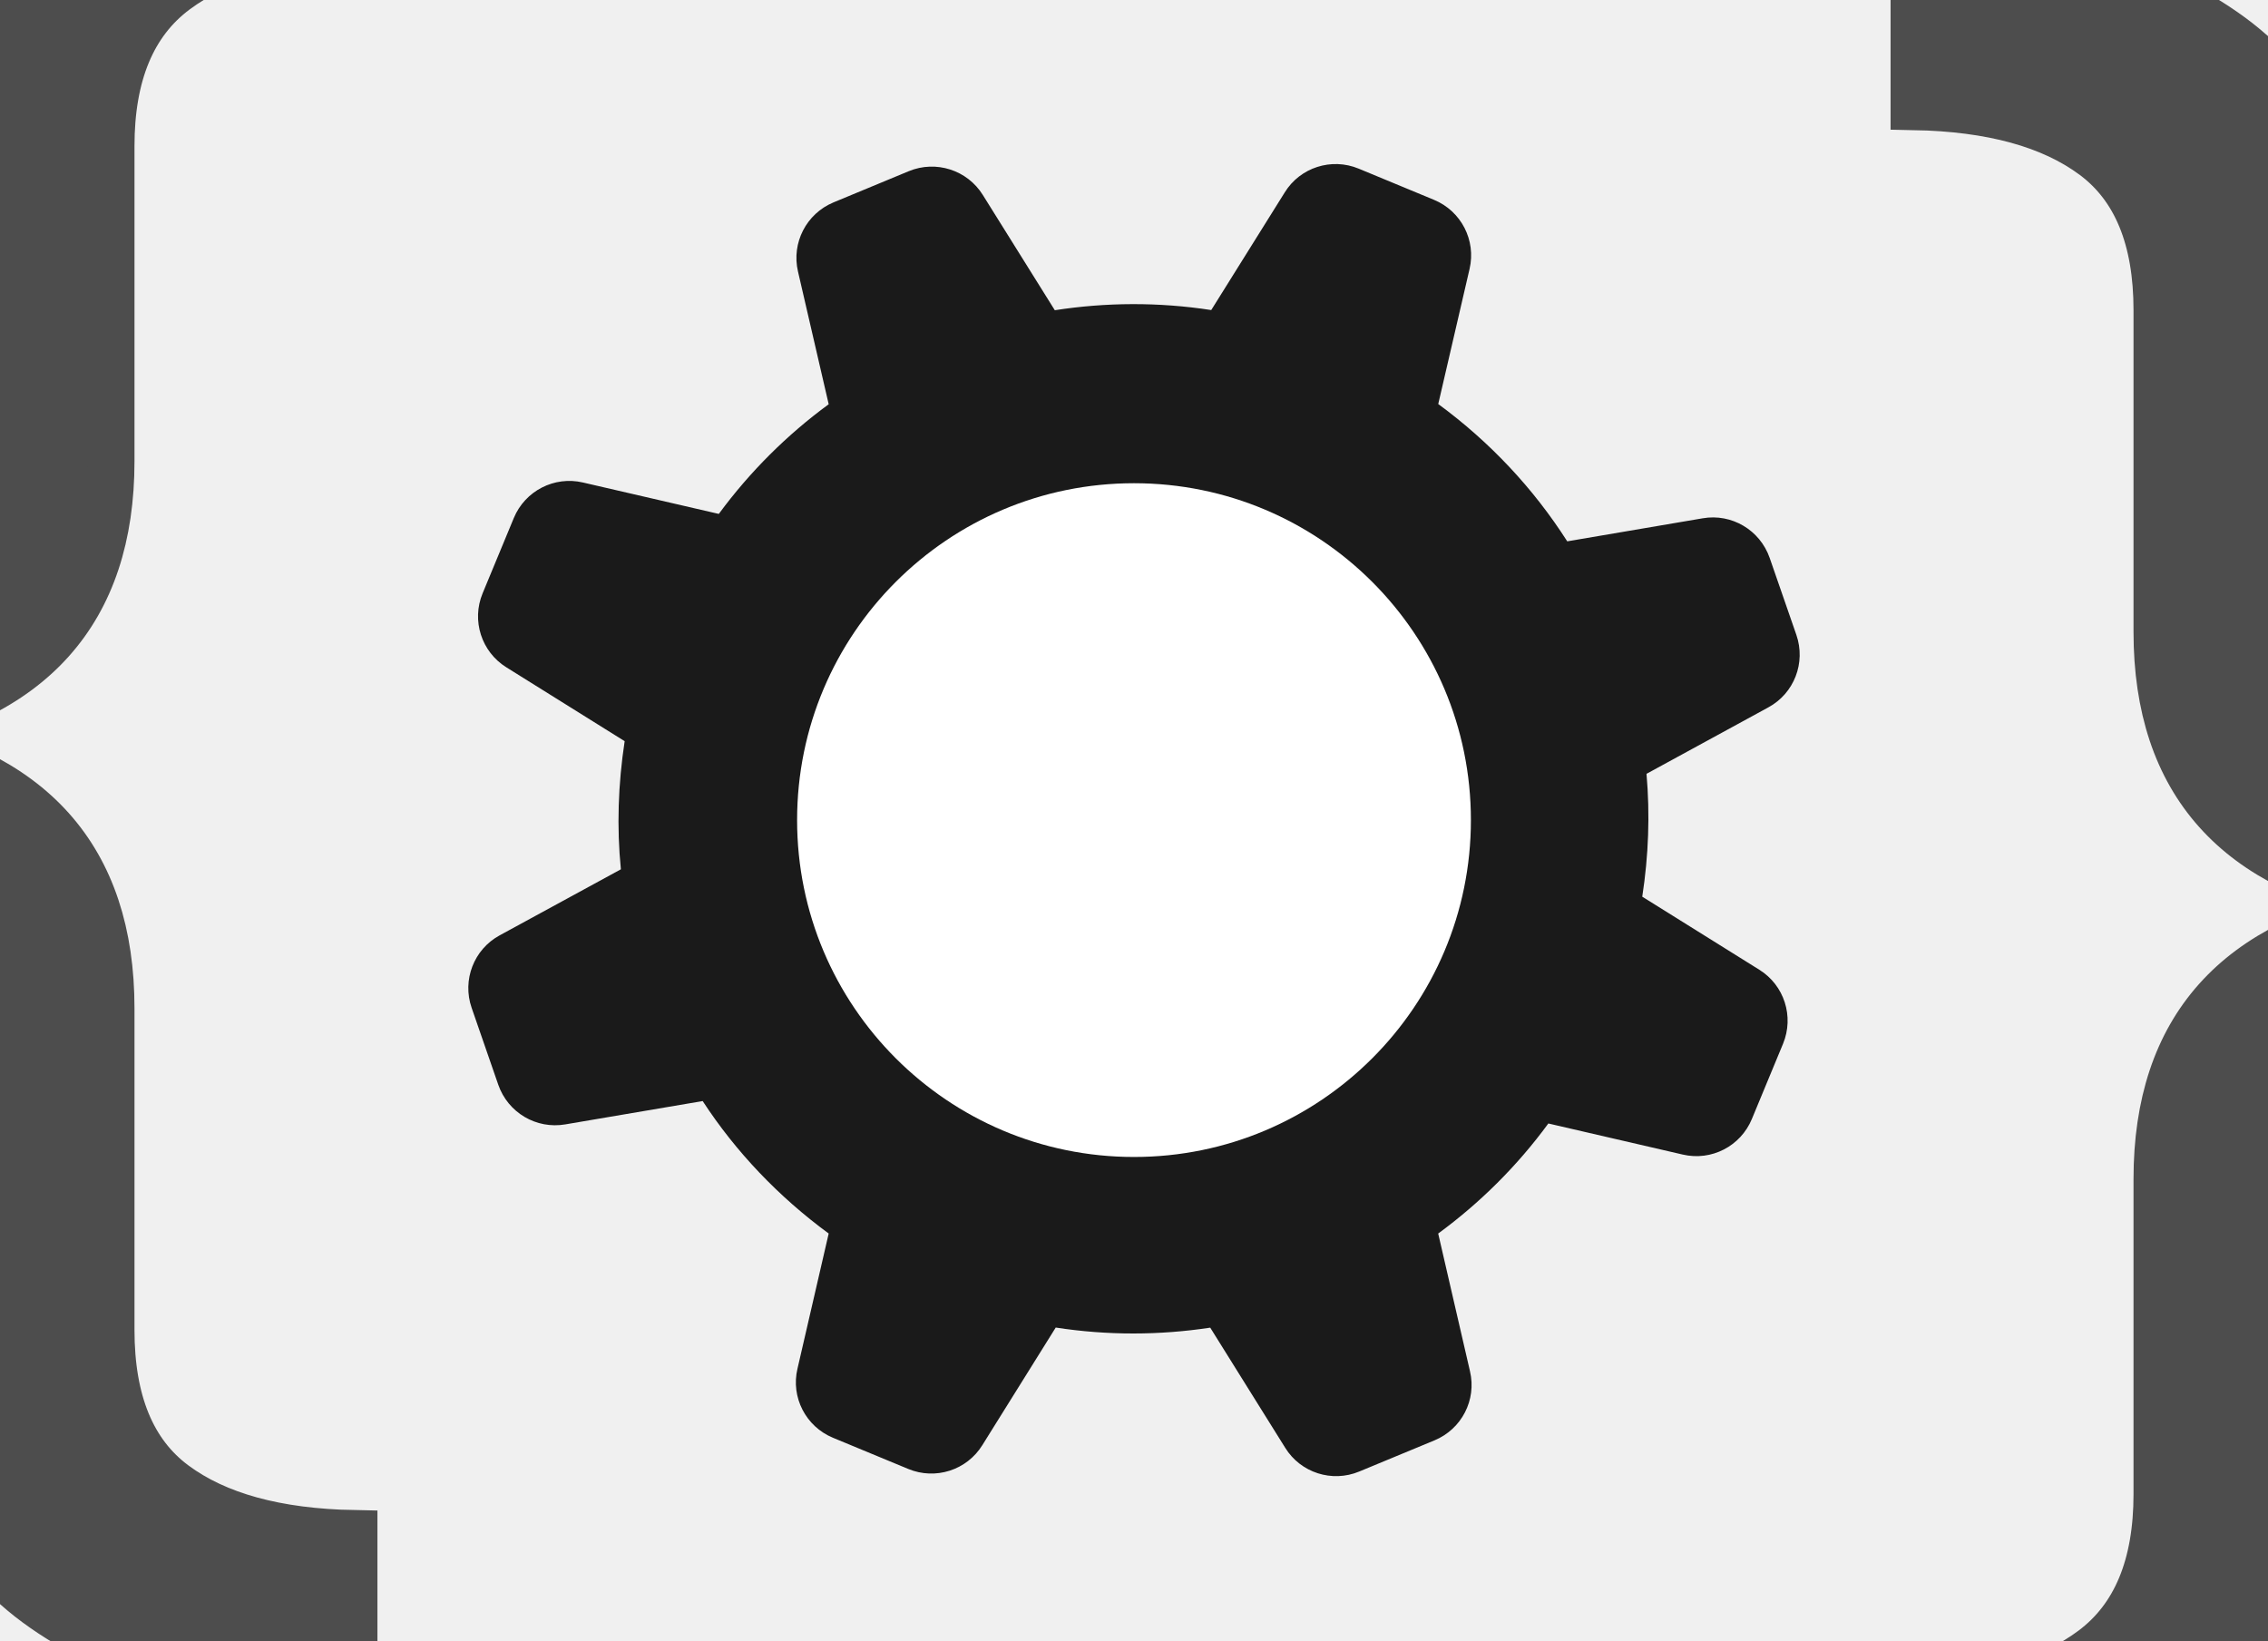
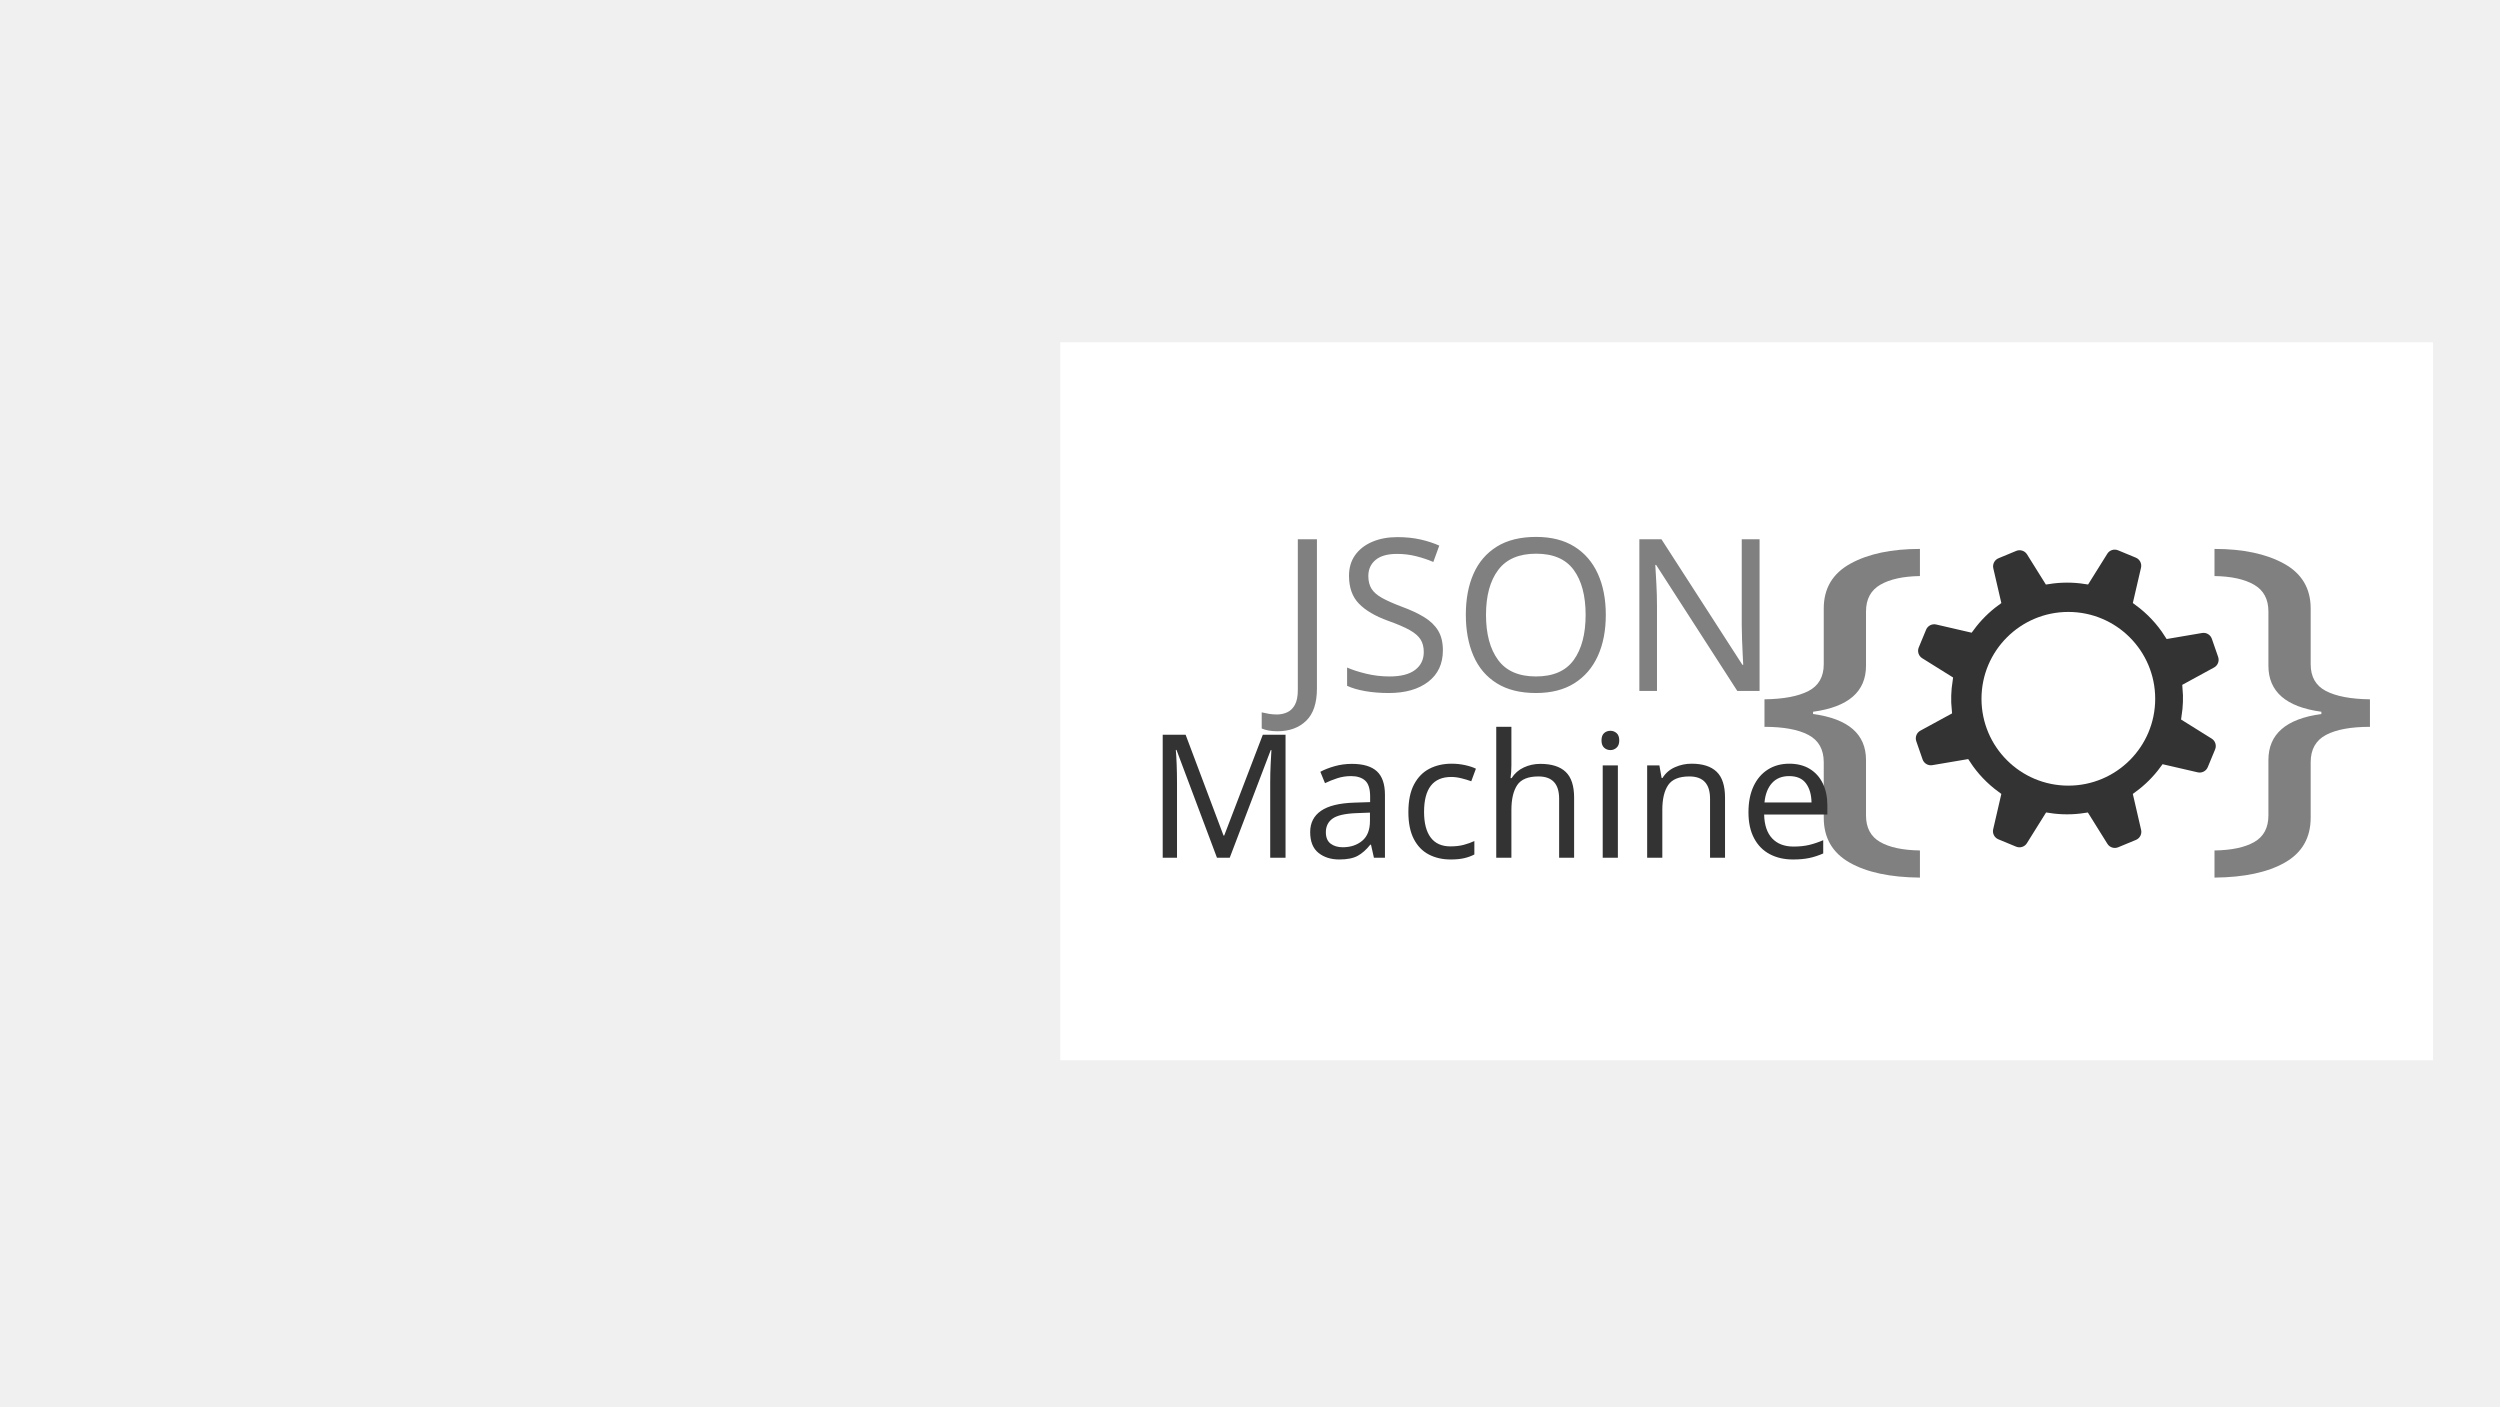
- <svg xmlns="http://www.w3.org/2000/svg" width="39.403mm" height="28.498mm" viewBox="0 0 139.618 100.978" id="svg2" version="1.1">
+ <svg xmlns="http://www.w3.org/2000/svg" xmlns:xlink="http://www.w3.org/1999/xlink" width="1920" height="1080" viewBox="0 0 1800 1012.5" id="svg2" version="1.1">
  <defs id="defs4" />
  <g id="layer1" transform="translate(-304.4008,-379.6042)">
    <g transform="matrix(0.09438674,0,0,0.09438674,234.8564,301.5043)" id="g3417">
-       <path id="settings_1_" d="m 1884.234,1459.964 -76.336,-47.647 c 4.133,-26.835 5.091,-53.727 2.772,-80.138 l 79.457,-43.345 c 16.863,-9.131 24.554,-29.133 18.282,-47.285 l -17.41,-50.214 c -6.329,-18.159 -24.771,-29.085 -43.639,-25.831 l -88.388,15.036 c -21.918,-34.327 -50.266,-64.713 -84.131,-89.559 l 20.429,-88.125 c 4.352,-18.649 -5.449,-37.715 -23.182,-45.06 l -49.148,-20.358 c -17.697,-7.33 -38.16,-0.8 -48.206,15.491 l -47.954,76.754 c -34.322,-5.278 -68.64,-5.065 -102.021,0.111 L 1377.78,954.571 c -10.12,-16.223 -30.528,-22.795 -48.256,-15.474 l -49.115,20.365 c -17.712,7.359 -27.496,26.436 -23.154,45.075 l 20.029,86.582 c -27.028,19.806 -51.25,43.808 -71.671,71.533 l -88.646,-20.499 c -18.622,-4.341 -37.714,5.45 -45.059,23.184 l -20.342,49.11 c -7.345,17.732 -0.77,38.157 15.468,48.255 l 77.177,48.188 c -4.262,28.009 -5.223,56.052 -2.458,83.568 l -79.065,43.076 c -16.82,9.134 -24.556,29.133 -18.279,47.272 l 17.385,50.205 c 6.319,18.184 24.793,29.063 43.652,25.835 l 89.649,-15.222 c 21.573,33.057 49.358,62.294 82.186,86.398 l -20.36,88.17 c -4.415,18.624 5.436,37.711 23.133,45.041 l 49.148,20.358 c 17.733,7.345 38.144,0.795 48.254,-15.47 l 47.897,-76.764 c 33.89,5.22 67.749,5.067 100.778,0.071 l 48.92,78.393 c 10.079,16.249 30.506,22.816 48.237,15.45 l 49.124,-20.347 c 17.682,-7.327 27.548,-26.357 23.13,-45.057 l -20.737,-89.833 c 27.111,-19.876 51.419,-43.903 71.849,-71.785 l 87.673,20.274 c 18.673,4.362 37.713,-5.452 45.058,-23.185 l 20.342,-49.11 c 7.319,-17.742 0.794,-38.144 -15.495,-48.265 z" style="fill:#1a1a1a" />
-       <circle style="fill:#ffffff" id="path3480" cx="1476.41" cy="1362.362" r="219.731" />
-       <g id="g4343" transform="translate(-25.4178,0)">
-         <text id="text3482" y="1704.96" x="496.314" style="font-style:normal;font-variant:normal;font-weight:500;font-stretch:normal;font-size:1427.493px;line-height:125%;font-family:KacstDecorative;-inkscape-font-specification:'KacstDecorative Medium';letter-spacing:0px;word-spacing:0px;fill:#4d4d4d;fill-opacity:1;stroke:#4d4d4d;stroke-width:30.619;stroke-linecap:butt;stroke-linejoin:miter;stroke-miterlimit:4;stroke-dasharray:none;stroke-opacity:1" xml:space="preserve">
-           <tspan y="1704.96" x="496.314" id="tspan3484" style="font-style:normal;font-variant:normal;font-weight:500;font-stretch:normal;font-family:'Tlwg Typo';-inkscape-font-specification:'Tlwg Typo Medium';fill:#4d4d4d;stroke:#4d4d4d;stroke-width:30.619;stroke-miterlimit:4;stroke-dasharray:none;stroke-opacity:1">{</tspan>
+       <path id="rect111376" style="fill:#ffffff;stroke:#ffffff;stroke-width:0" d="M 8824.729,3438.284 H 19296.463 V 8915.37 H 8824.729 Z" />
+       <g id="g23917" transform="matrix(3.260095,0,0,3.260095,11684.468,1678.544)">
+         <path id="settings_1_" d="m 1823.536,1456.472 -64.505,-40.262 c 3.493,-22.676 4.302,-45.4 2.342,-67.718 l 67.142,-36.627 c 14.249,-7.716 20.748,-24.618 15.449,-39.957 l -14.712,-42.431 c -5.348,-15.345 -20.932,-24.577 -36.875,-21.828 l -74.689,12.706 c -18.521,-29.007 -42.475,-54.683 -71.092,-75.679 l 17.263,-74.468 c 3.678,-15.759 -4.604,-31.87 -19.589,-38.077 l -41.531,-17.203 c -14.954,-6.194 -32.245,-0.676 -40.734,13.09 l -40.522,64.859 c -29.002,-4.46 -58.001,-4.28 -86.209,0.093 l -39.697,-63.563 c -8.552,-13.709 -25.796,-19.262 -40.777,-13.075 l -41.503,17.208 c -14.967,6.218 -23.234,22.339 -19.565,38.089 l 16.925,73.163 c -22.839,16.737 -43.307,37.019 -60.563,60.446 l -74.907,-17.322 c -15.736,-3.668 -31.868,4.606 -38.076,19.591 l -17.189,41.498 c -6.207,14.984 -0.65,32.243 13.07,40.777 l 65.216,40.719 c -3.602,23.668 -4.413,47.365 -2.077,70.616 l -66.811,36.4 c -14.213,7.718 -20.75,24.617 -15.446,39.946 l 14.69,42.424 c 5.34,15.366 20.951,24.559 36.887,21.831 l 75.755,-12.862 c 18.229,27.933 41.708,52.64 69.448,73.007 l -17.204,74.505 c -3.731,15.738 4.593,31.866 19.547,38.06 l 41.531,17.203 c 14.985,6.207 32.233,0.672 40.776,-13.073 l 40.474,-64.867 c 28.638,4.411 57.249,4.282 85.159,0.061 l 41.338,66.243 c 8.517,13.731 25.778,19.28 40.761,13.055 l 41.51,-17.193 c 14.941,-6.192 23.279,-22.272 19.545,-38.074 l -17.523,-75.91 c 22.909,-16.796 43.45,-37.099 60.713,-60.659 l 74.085,17.132 c 15.779,3.686 31.868,-4.607 38.075,-19.591 l 17.189,-41.499 c 6.184,-14.992 0.671,-32.232 -13.094,-40.784 z" style="fill:#333333;stroke:#ffffff;stroke-width:25.188;stroke-miterlimit:4;stroke-dasharray:none;stroke-opacity:1" />
+         <circle style="fill:#ffffff;stroke-width:0.925" id="path3480" cx="1481.572" cy="1373.996" r="203.228" />
+       </g>
+       <text id="text3482" y="8023.564" x="12413.888" style="font-style:normal;font-variant:normal;font-weight:500;font-stretch:normal;font-size:27.44px;line-height:0%;font-family:KacstDecorative;-inkscape-font-specification:'KacstDecorative Medium';letter-spacing:0px;word-spacing:0px;fill:#808080;fill-opacity:1;stroke:#808080;stroke-width:0;stroke-linecap:butt;stroke-linejoin:miter;stroke-miterlimit:4;stroke-dasharray:none;stroke-opacity:1" xml:space="preserve" transform="scale(1.135248,0.8808646)">
+         <tspan y="8023.564" x="12413.888" id="tspan3484" style="font-style:normal;font-variant:normal;font-weight:300;font-stretch:normal;font-size:3264.21px;line-height:1.25;font-family:Bahnschrift;-inkscape-font-specification:'Bahnschrift Light';fill:#808080;stroke:#808080;stroke-width:0;stroke-miterlimit:4;stroke-dasharray:none;stroke-opacity:1">{</tspan>
+       </text>
+       <use x="0" y="0" xlink:href="#text3482" id="use53603" transform="matrix(-1,0,0,1,33011.754,-1.5645033e-4)" width="100%" height="100%" />
+       <g id="g110149" transform="matrix(1.107296,0,0,1.107296,-609.5212,-351.7258)">
+         <text xml:space="preserve" style="font-style:normal;font-weight:normal;font-size:1463.26px;line-height:0;font-family:sans-serif;fill:#808080;fill-opacity:1;stroke:none;stroke-width:131.617" x="10021.925" y="5824.548" id="text26335">
+           <tspan style="font-style:normal;font-variant:normal;font-weight:normal;font-stretch:semi-condensed;font-size:1463.26px;line-height:1.15;font-family:Bahnschrift;-inkscape-font-specification:'Bahnschrift Semi-Condensed';fill:#808080;fill-opacity:1;stroke-width:131.617" id="tspan38795" x="10021.925" y="5824.548">JSON</tspan>
+           <tspan style="font-style:normal;font-variant:normal;font-weight:normal;font-stretch:normal;font-size:1463.26px;line-height:1.15;font-family:Bahnschrift;-inkscape-font-specification:Bahnschrift;fill:#808080;fill-opacity:1;stroke-width:131.617" x="10021.925" y="7507.297" id="tspan68996" />
+           <tspan style="font-style:normal;font-variant:normal;font-weight:normal;font-stretch:normal;font-size:1463.26px;line-height:0.95;font-family:Bahnschrift;-inkscape-font-specification:Bahnschrift;fill:#808080;fill-opacity:1;stroke-width:131.617" x="10021.925" y="8298.658" id="tspan26337" />
        </text>
-         <text transform="scale(-1,-1)" xml:space="preserve" style="font-style:normal;font-variant:normal;font-weight:500;font-stretch:normal;font-size:1427.493px;line-height:125%;font-family:KacstDecorative;-inkscape-font-specification:'KacstDecorative Medium';letter-spacing:0px;word-spacing:0px;fill:#4d4d4d;fill-opacity:1;stroke:#4d4d4d;stroke-width:30.619;stroke-linecap:butt;stroke-linejoin:miter;stroke-miterlimit:4;stroke-dasharray:none;stroke-opacity:1" x="-2507.342" y="-1019.764" id="text3500">
-           <tspan style="font-style:normal;font-variant:normal;font-weight:500;font-stretch:normal;font-family:'Tlwg Typo';-inkscape-font-specification:'Tlwg Typo Medium';fill:#4d4d4d;stroke:#4d4d4d;stroke-width:30.619;stroke-miterlimit:4;stroke-dasharray:none;stroke-opacity:1" id="tspan3502" x="-2507.342" y="-1019.764">{</tspan>
+         <text xml:space="preserve" style="font-style:normal;font-weight:normal;font-size:1186.84px;line-height:1.25;font-family:sans-serif;fill:#333333;fill-opacity:1;stroke:none;stroke-width:29.671" x="9110.667" y="6974.032" id="text61566">
+           <tspan id="tspan61564" style="font-style:normal;font-variant:normal;font-weight:normal;font-stretch:semi-condensed;font-family:Bahnschrift;-inkscape-font-specification:'Bahnschrift Semi-Condensed';fill:#333333;fill-opacity:1;stroke-width:29.671" x="9110.667" y="6974.032">Machine</tspan>
        </text>
      </g>
    </g>
  </g>
</svg>
